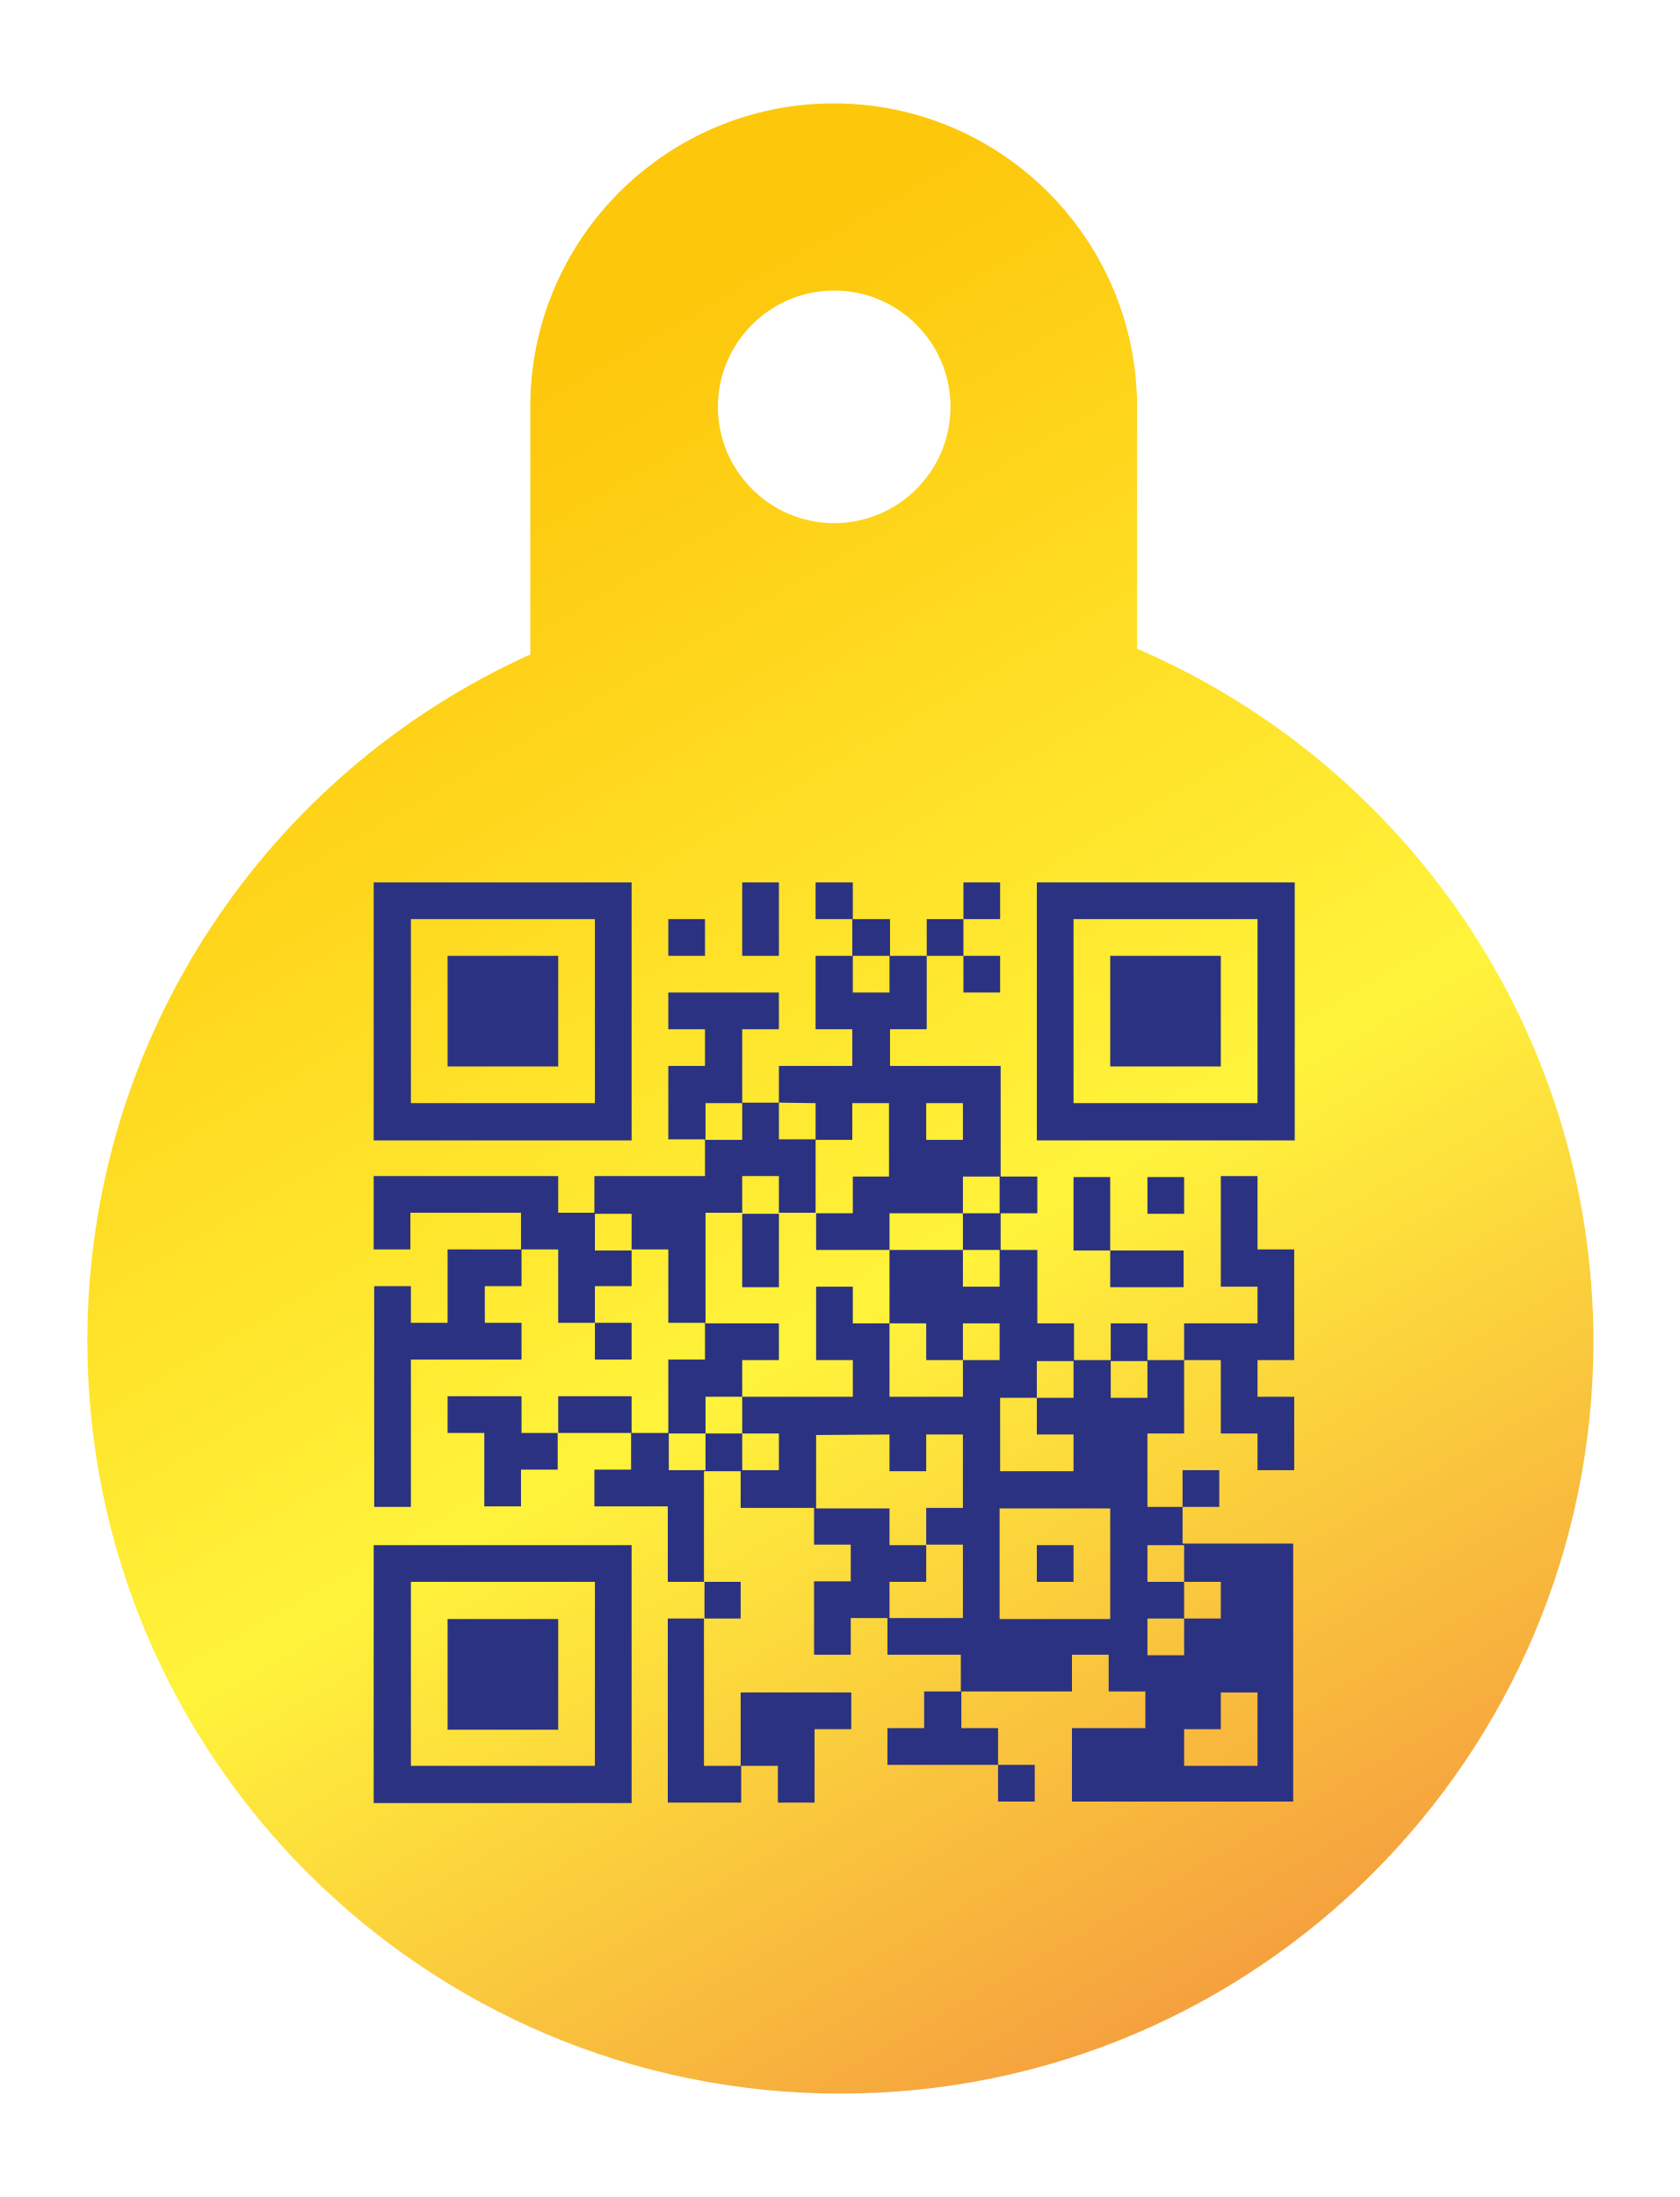
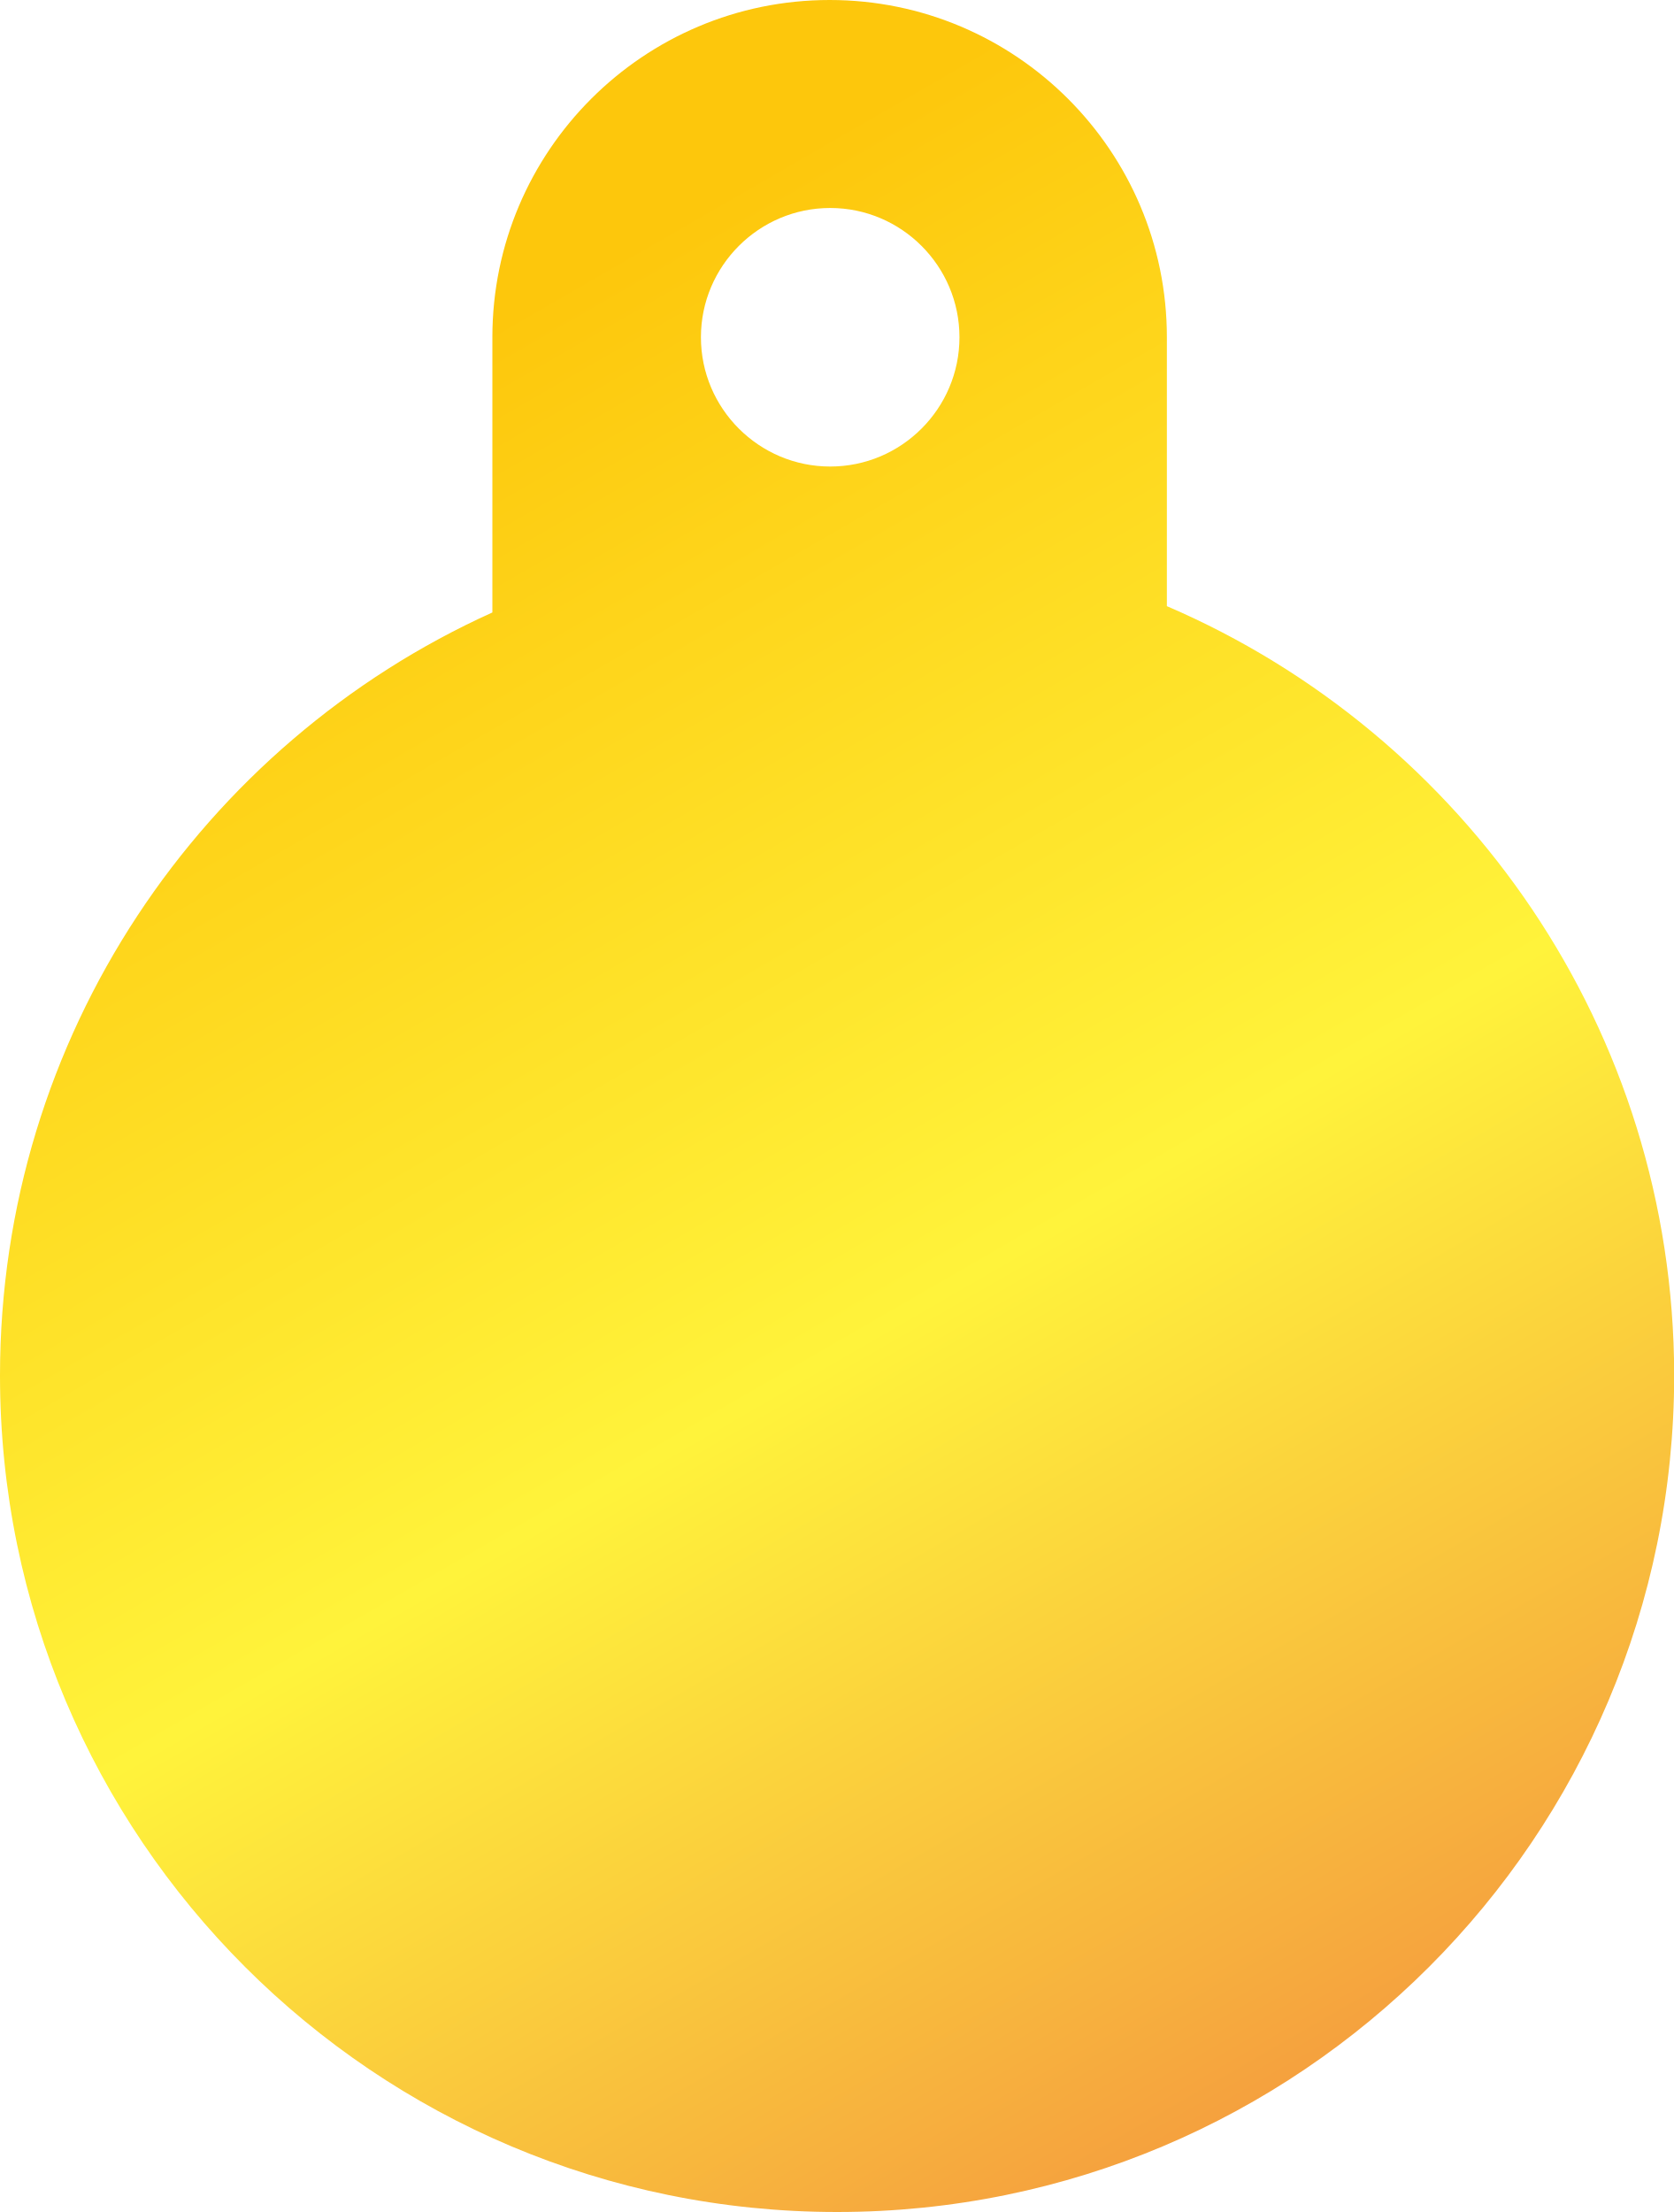
- <svg xmlns="http://www.w3.org/2000/svg" version="1.1" id="Layer_1" x="0px" y="0px" viewBox="0 0 325 425" style="enable-background:new 0 0 325 425;" xml:space="preserve">
+ <svg xmlns="http://www.w3.org/2000/svg" version="1.1" id="Layer_1" x="0px" y="0px" viewBox="0 0 291.3 385" style="enable-background:new 0 0 291.3 385;" xml:space="preserve">
  <style type="text/css">
	.st0{fill:url(#SVGID_1_);}
- 	.st1{fill:#2A3281;enable-background:new    ;}
</style>
-   <linearGradient id="SVGID_1_" gradientUnits="userSpaceOnUse" x1="69.301" y1="-81.422" x2="251.856" y2="234.772" gradientTransform="matrix(1 0 0 1 0 177)">
+   <linearGradient id="SVGID_1_" gradientUnits="userSpaceOnUse" x1="52.429" y1="75.591" x2="234.983" y2="391.785">
    <stop offset="0" style="stop-color:#FDC70C" />
    <stop offset="0.508" style="stop-color:#FFF33B" />
    <stop offset="1" style="stop-color:#F3903F" />
  </linearGradient>
-   <path class="st0" d="M220,125.5V78.7l0,0c0-32.4-26.3-58.7-58.7-58.7s-58.7,26.3-58.7,58.7l0,0v47.9  c-50.5,22.8-85.7,73.7-85.7,132.8c0,80.4,65.2,145.6,145.7,145.6s145.7-65.2,145.7-145.7C308.1,199.3,271.9,147.8,220,125.5z   M161.4,101.2c-12.4,0-22.5-10.1-22.5-22.5s10.1-22.5,22.5-22.5s22.5,10.1,22.5,22.5S173.8,101.2,161.4,101.2z" />
-   <path class="st1" d="M72.3,170.7v49.9h49.9v-49.9L72.3,170.7 M143.6,170.7v14.2h7.1v-14.2H143.6 M157.8,170.7v7.1h7.1v7.1h-7.1v14.2  h7.1v7.1h-14.2v7.1h-7.1v-14.2h7.1V192h-21.4v7.1h7.1v7.1h-7.1v14.2h7.1v7.1H115v7.1h-7v-7.1H72.3v14.2h7.1v-7.1h21.4v7.1H86.6v14.2  h-7.1v-7.1h-7.1v42.7h7.1V263h21.4v-7.1h-7.1v-7.1h7.1v-7.1h7.1v14.2h7.1v7.1h7.1v-7.1h-7.1v-7.1h7.1v-7.1h7.1v14.2h7.1v7.1h-7.1  v14.2h-7.1v-7.1H108v7.1h-7.1v-7.1H86.6v7.1h7.1v14.2h7.1v-7.1h7.1v-7.1h14.2v7.1H115v7.1h14.2V306h7.1v7.1h-7.1v35.6h14.2v-7.1h7.1  v7.1h7.1v-14.2h7.1v-7.1h-21.4v14.2h-7.1v-28.5h7.1V306h-7.1v-21.4h7.1v7.1h14.2v7.1h7.1v7.1h-7.1v14.2h7.1V313h7.1v7.1h14.2v7.1  h-7.1v7.1h-7.1v7.1h21.4v7.1h7.1v-7.1h-7.1v-7.1H186v-7.1h21.4v-7.1h7.1v7.1h7.1v7.1h-14.2v14.2h42.8v-49.9h-21.4v-7.1h7.1v-7.1  h-7.1v7.1H222v-14.2h7.1v-14.2h7.1v14.2h7.1v7.1h7.1v-14.2h-7.1v-7.1h7.1v-21.4h-7.1v-14.2h-7.1v21.4h7.1v7.1h-14.2v7.1H222V256  h-7.1v7.1h-7.1V256h-7.1v-14.2h-7.1v-7.1h7.1v-7.1h-7.1v-21.4h-21.4v-7.1h7.1v-14.2h7.1v7.1h7.1v-7.1h-7.1v-7.1h7.1v-7.1h-7.1v7.1  h-7.1v7.1h-7.1v-7.1H165v-7.1L157.8,170.7 M200.6,170.7v49.9h49.9v-49.9L200.6,170.7 M115.1,177.8v35.6H79.5v-35.6L115.1,177.8   M129.3,177.8v7.1h7.1v-7.1H129.3 M243.3,177.8v35.6h-35.6v-35.6L243.3,177.8 M86.6,184.9v21.4H108v-21.4H86.6 M172.1,184.9v7.1H165  v-7.1H172.1 M214.8,184.9v21.4h21.4v-21.4H214.8 M143.6,213.4v7.1h-7.1v-7.1H143.6 M157.8,213.4v7.1h7.1v-7.1h7.1v14.2h-7v7.1h-7.1  v7.1h14.2v-7.1h14.2v-7.1h7.1v7.1h-7.1v7.1h7.1v7.1h-7.1v-7.1h-14.2V256h7.1v7.1h7.1V256h7.1v7.1h-7.1v7.1h-14.2V256H165v-7.1h-7.1  v14.2h7.1v7.1h-21.4v7.1h7.1v7.1h-7.1v-7.1h-7.1v7.1h-7.1v-7.1h7.1v-7.1h7.1v-7.1h7.1V256h-14.2v-21.4h7.1v-7.1h7.1v7.1h7.1v-14.2  h-7.1v-7.1L157.8,213.4 M186.3,213.4v7.1h-7.1v-7.1H186.3 M207.7,227.7v14.2h7.1v7.1H229v-7.1h-14.2v-14.2H207.7 M222,227.7v7.1h7.1  v-7.1H222 M122.2,234.8v7.1h-7.1v-7.1H122.2 M143.6,234.8V249h7.1v-14.2H143.6 M207.7,263.3v7.1h-7.1v7.1h7.1v7.1h-14.2v-14.2h7.1  v-7.1H207.7 M222,263.3v7.1h-7.1v-7.1H222 M172.1,277.5v7.1h7.1v-7.1h7.1v14.2h-7.1v7.1h7.1V313h-14.2v-7h7.1v-7.1h-7.1v-7.1h-14.2  v-14.2L172.1,277.5 M214.8,291.8v21.4h-21.4v-21.4H214.8 M72.3,298.9v49.9h49.9v-49.9H72.3 M200.6,298.9v7.1h7.1v-7.1H200.6   M229.1,298.9v7.1h7.1v7.1h-7.1v7.1H222v-7.1h7.1V306H222v-7.1H229.1 M115.1,306v35.6H79.5V306H115.1 M86.6,313.2v21.4H108v-21.4  H86.6 M243.3,327.4v14.2h-14.2v-7.1h7.1v-7.1H243.3z" />
+   <path class="st0" d="M203.1,105.5V58.7h0c0-32.4-26.3-58.7-58.7-58.7c-32.4,0-58.7,26.3-58.7,58.7h0v47.9  C35.2,129.4,0,180.3,0,239.4C0,319.8,65.2,385,145.7,385s145.7-65.2,145.7-145.7C291.3,179.3,255,127.8,203.1,105.5z M144.5,81.2  c-12.4,0-22.5-10.1-22.5-22.5c0-12.4,10.1-22.5,22.5-22.5c12.4,0,22.5,10.1,22.5,22.5C167,71.1,156.9,81.2,144.5,81.2z" />
</svg>
